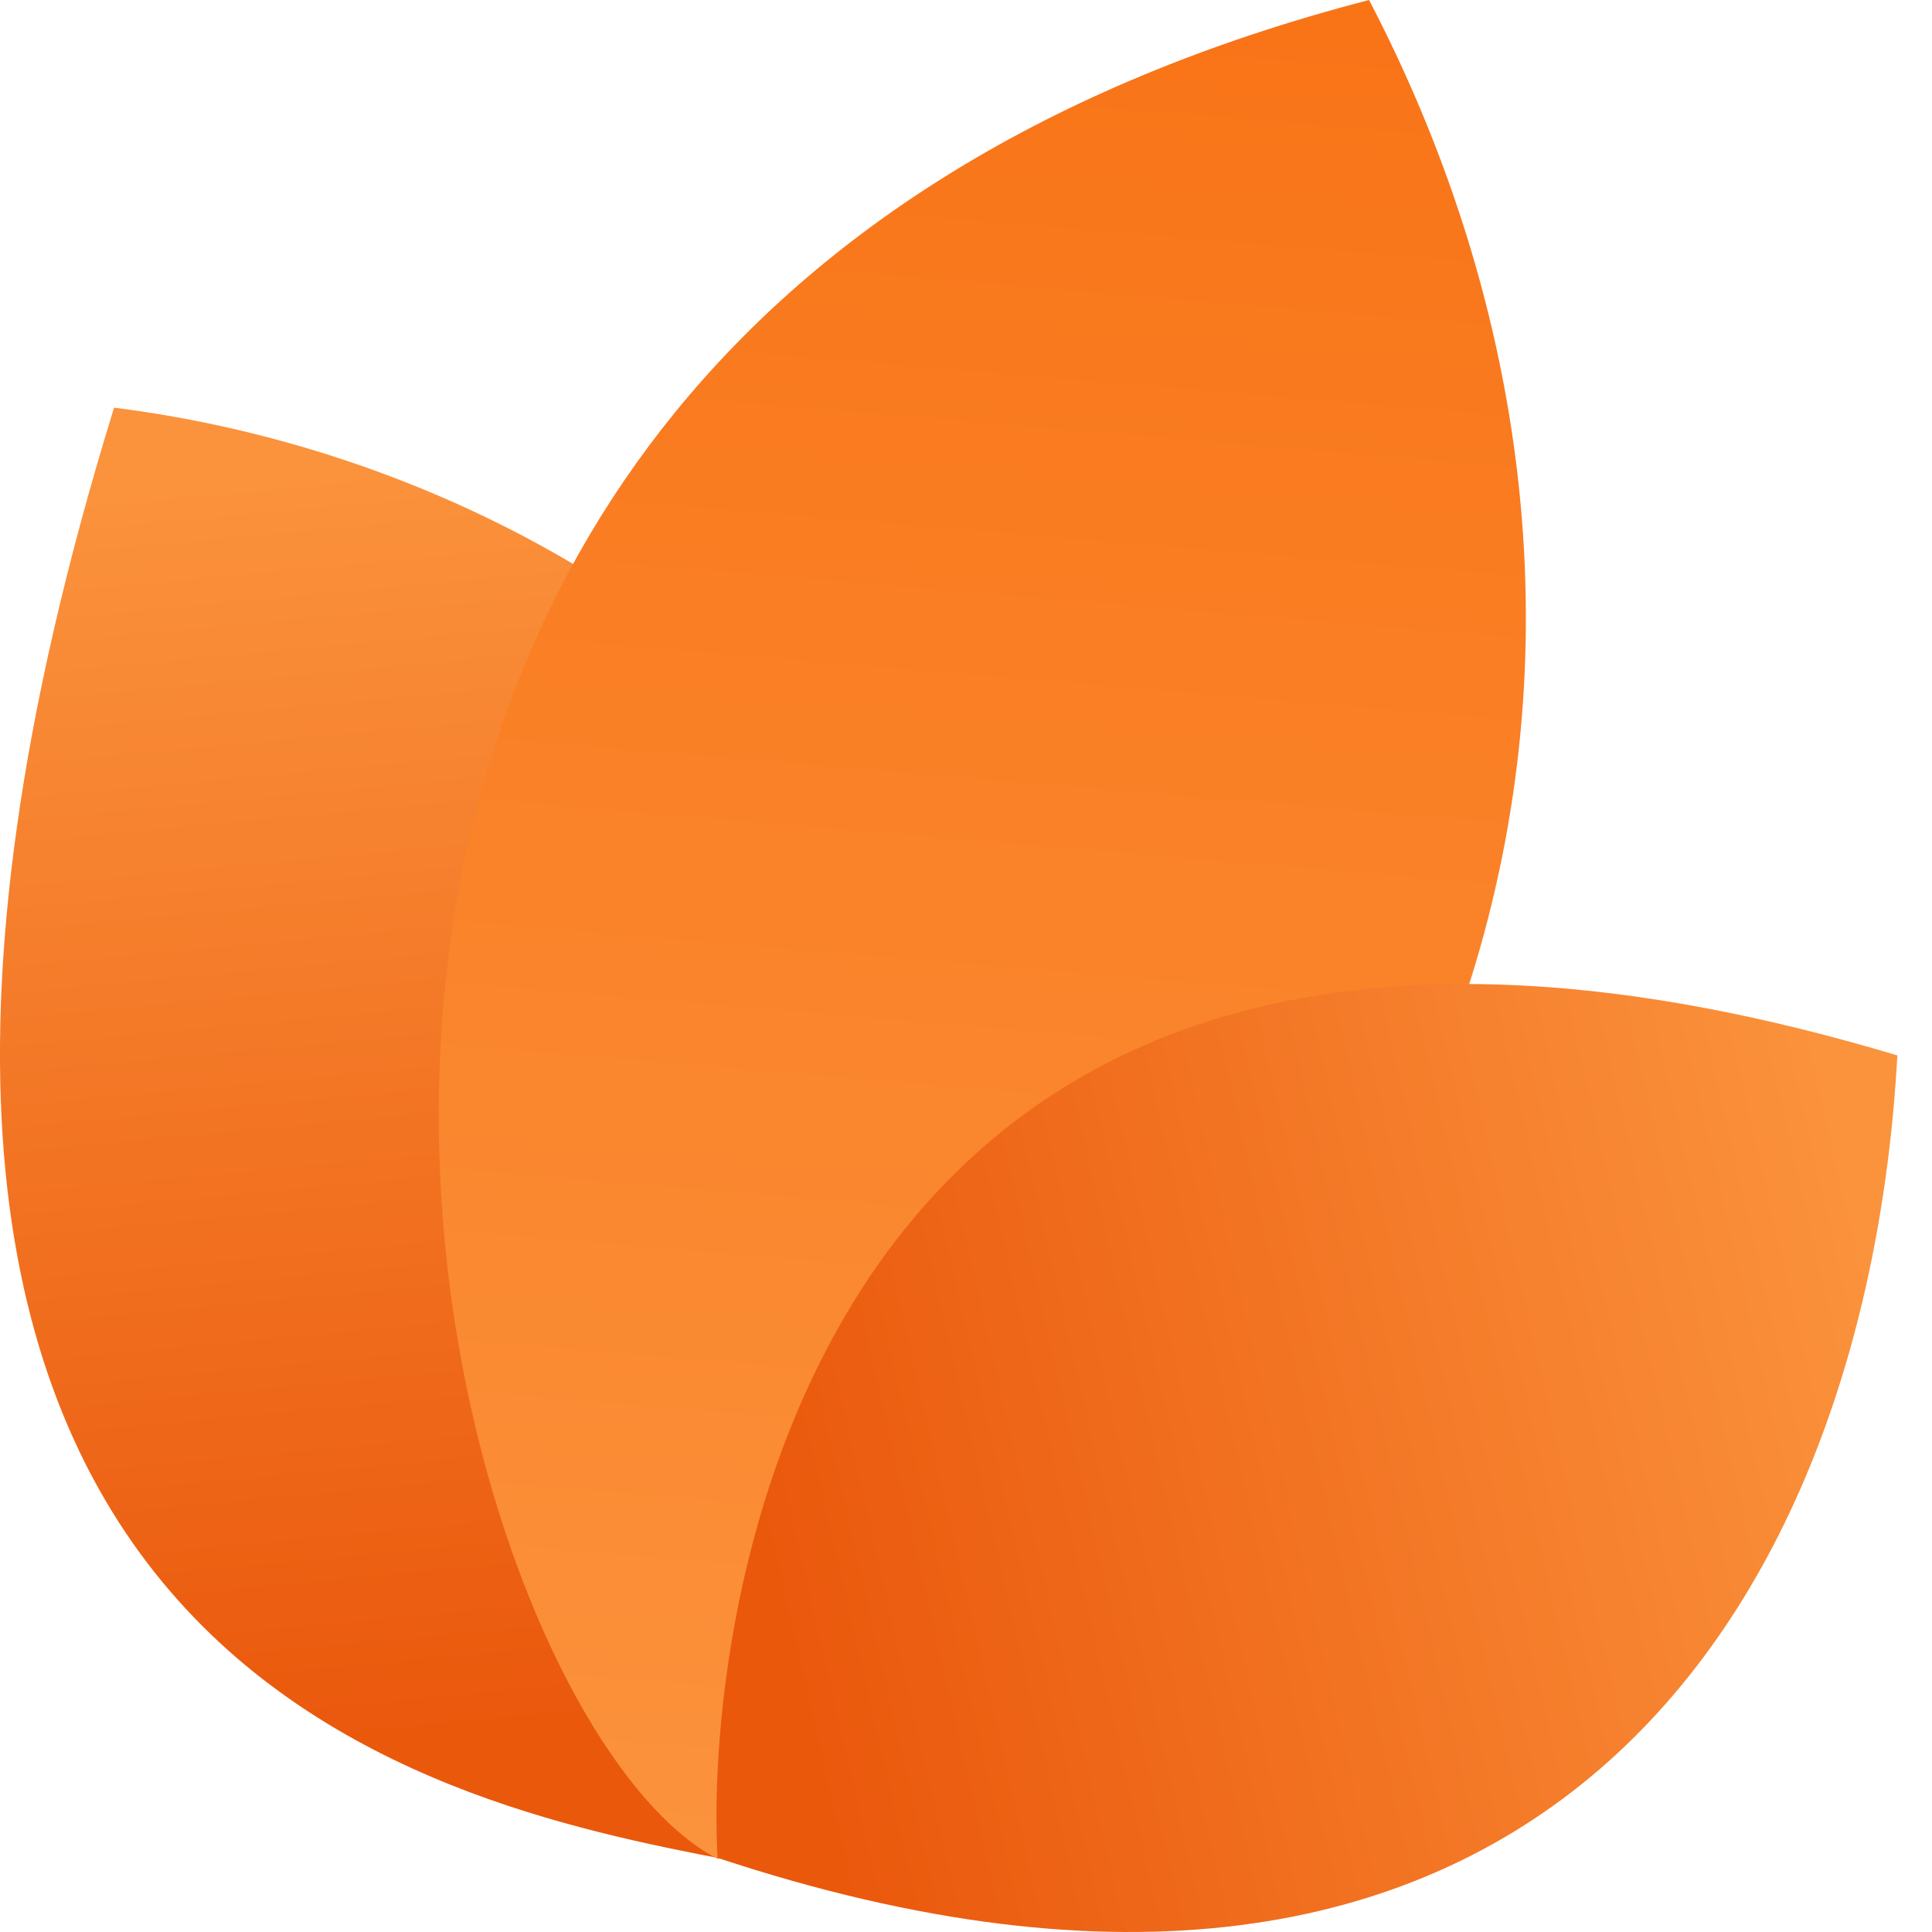
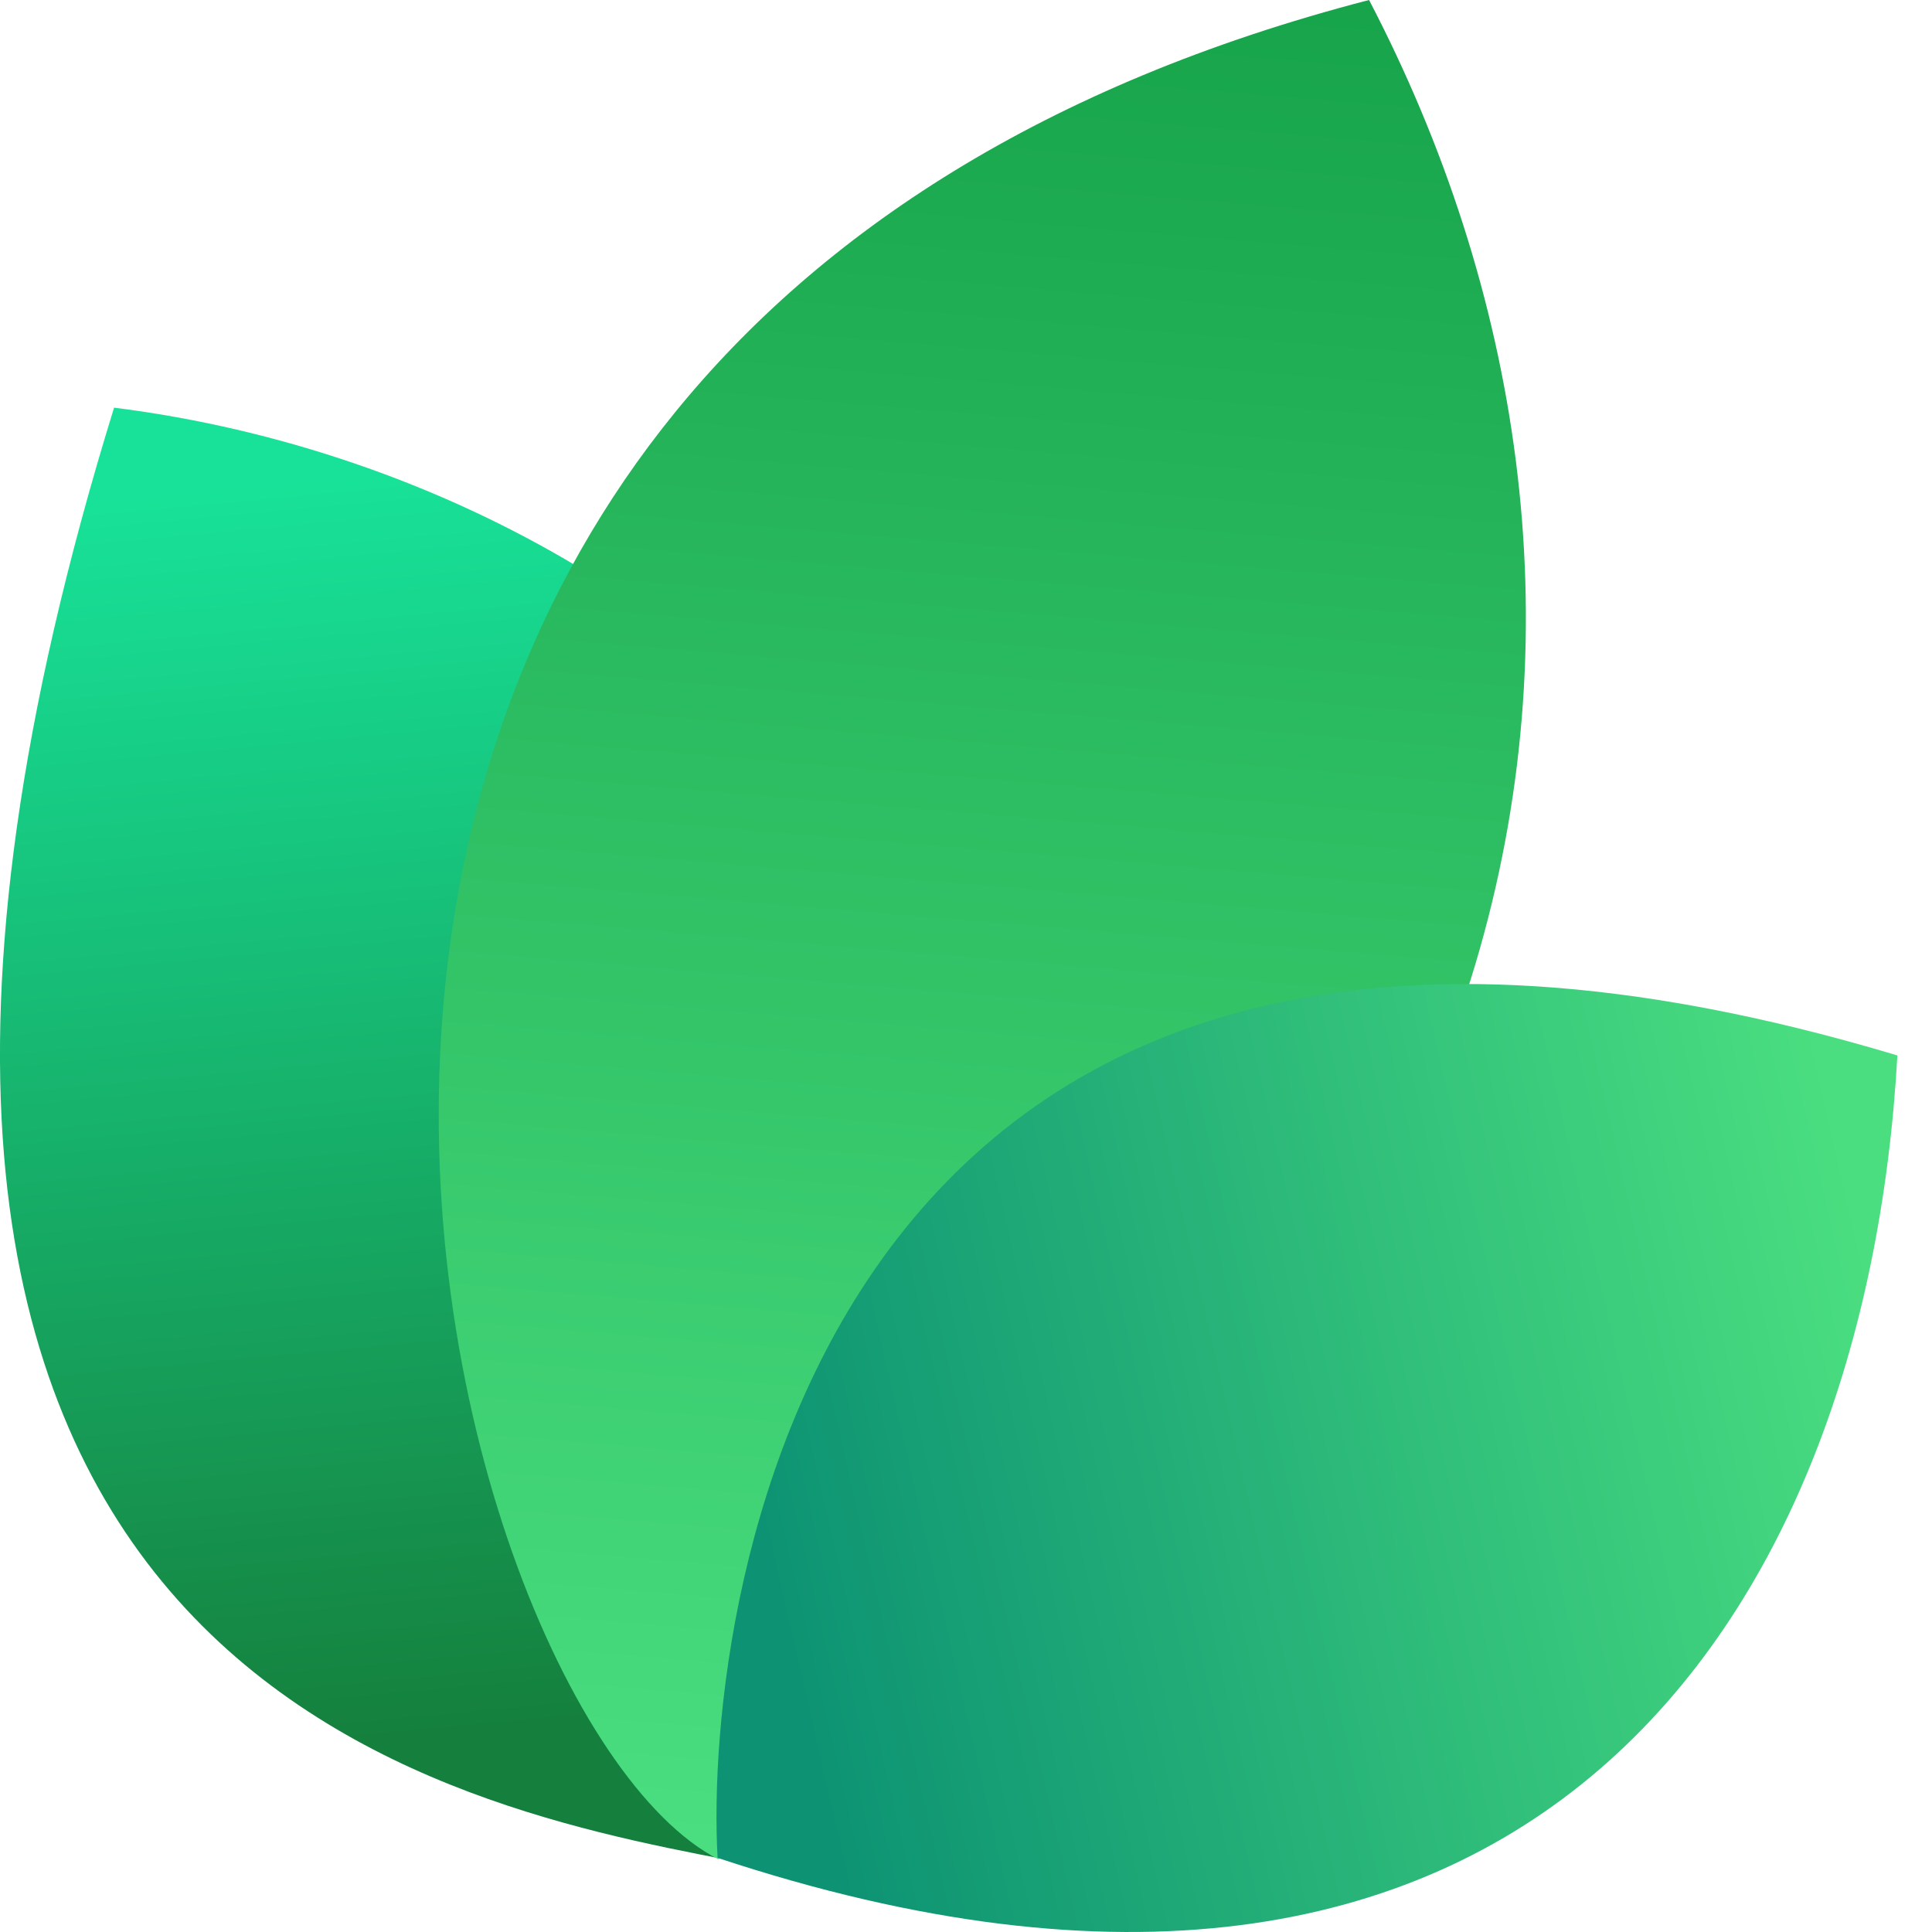
<svg xmlns="http://www.w3.org/2000/svg" width="24" height="24" viewBox="0 0 24 24" fill="none">
  <path d="M9.061 23.108C5.268 22.377 -3.391 20.627 1.417 5.064C9.634 6.099 16.973 14.064 9.061 23.108Z" fill="url(#paint0_linear_17557_2021)" />
  <path d="M8.919 23.094C5.276 21.222 0.784 4.209 17.007 0C20.757 7.193 19.621 16.545 8.919 23.094Z" fill="url(#paint1_linear_17557_2021)" />
  <path d="M8.914 23.079C8.735 19.882 10.159 9.085 23.57 13.111C23.181 20.123 18.984 26.418 8.914 23.079Z" fill="url(#paint2_linear_17557_2021)" />
  <defs>
    <linearGradient id="paint0_linear_17557_2021" x1="3.776" y1="5.916" x2="5.232" y2="21.559" gradientUnits="userSpaceOnUse">
-       <stop stop-color="#FB923C" />
-       <stop offset="1" stop-color="#EA580C" />
+       <stop stop-color="#18E299" />
+       <stop offset="1" stop-color="#15803D" />
    </linearGradient>
    <linearGradient id="paint1_linear_17557_2021" x1="12.171" y1="-0.718" x2="10.19" y2="22.983" gradientUnits="userSpaceOnUse">
-       <stop stop-color="#F97316" />
-       <stop offset="1" stop-color="#FB923C" />
+       <stop stop-color="#16A34A" />
+       <stop offset="1" stop-color="#4ADE80" />
    </linearGradient>
    <linearGradient id="paint2_linear_17557_2021" x1="23.133" y1="15.353" x2="9.338" y2="18.52" gradientUnits="userSpaceOnUse">
-       <stop stop-color="#FB923C" />
-       <stop offset="1" stop-color="#EA580C" />
+       <stop stop-color="#4ADE80" />
+       <stop offset="1" stop-color="#0D9373" />
    </linearGradient>
  </defs>
</svg>
